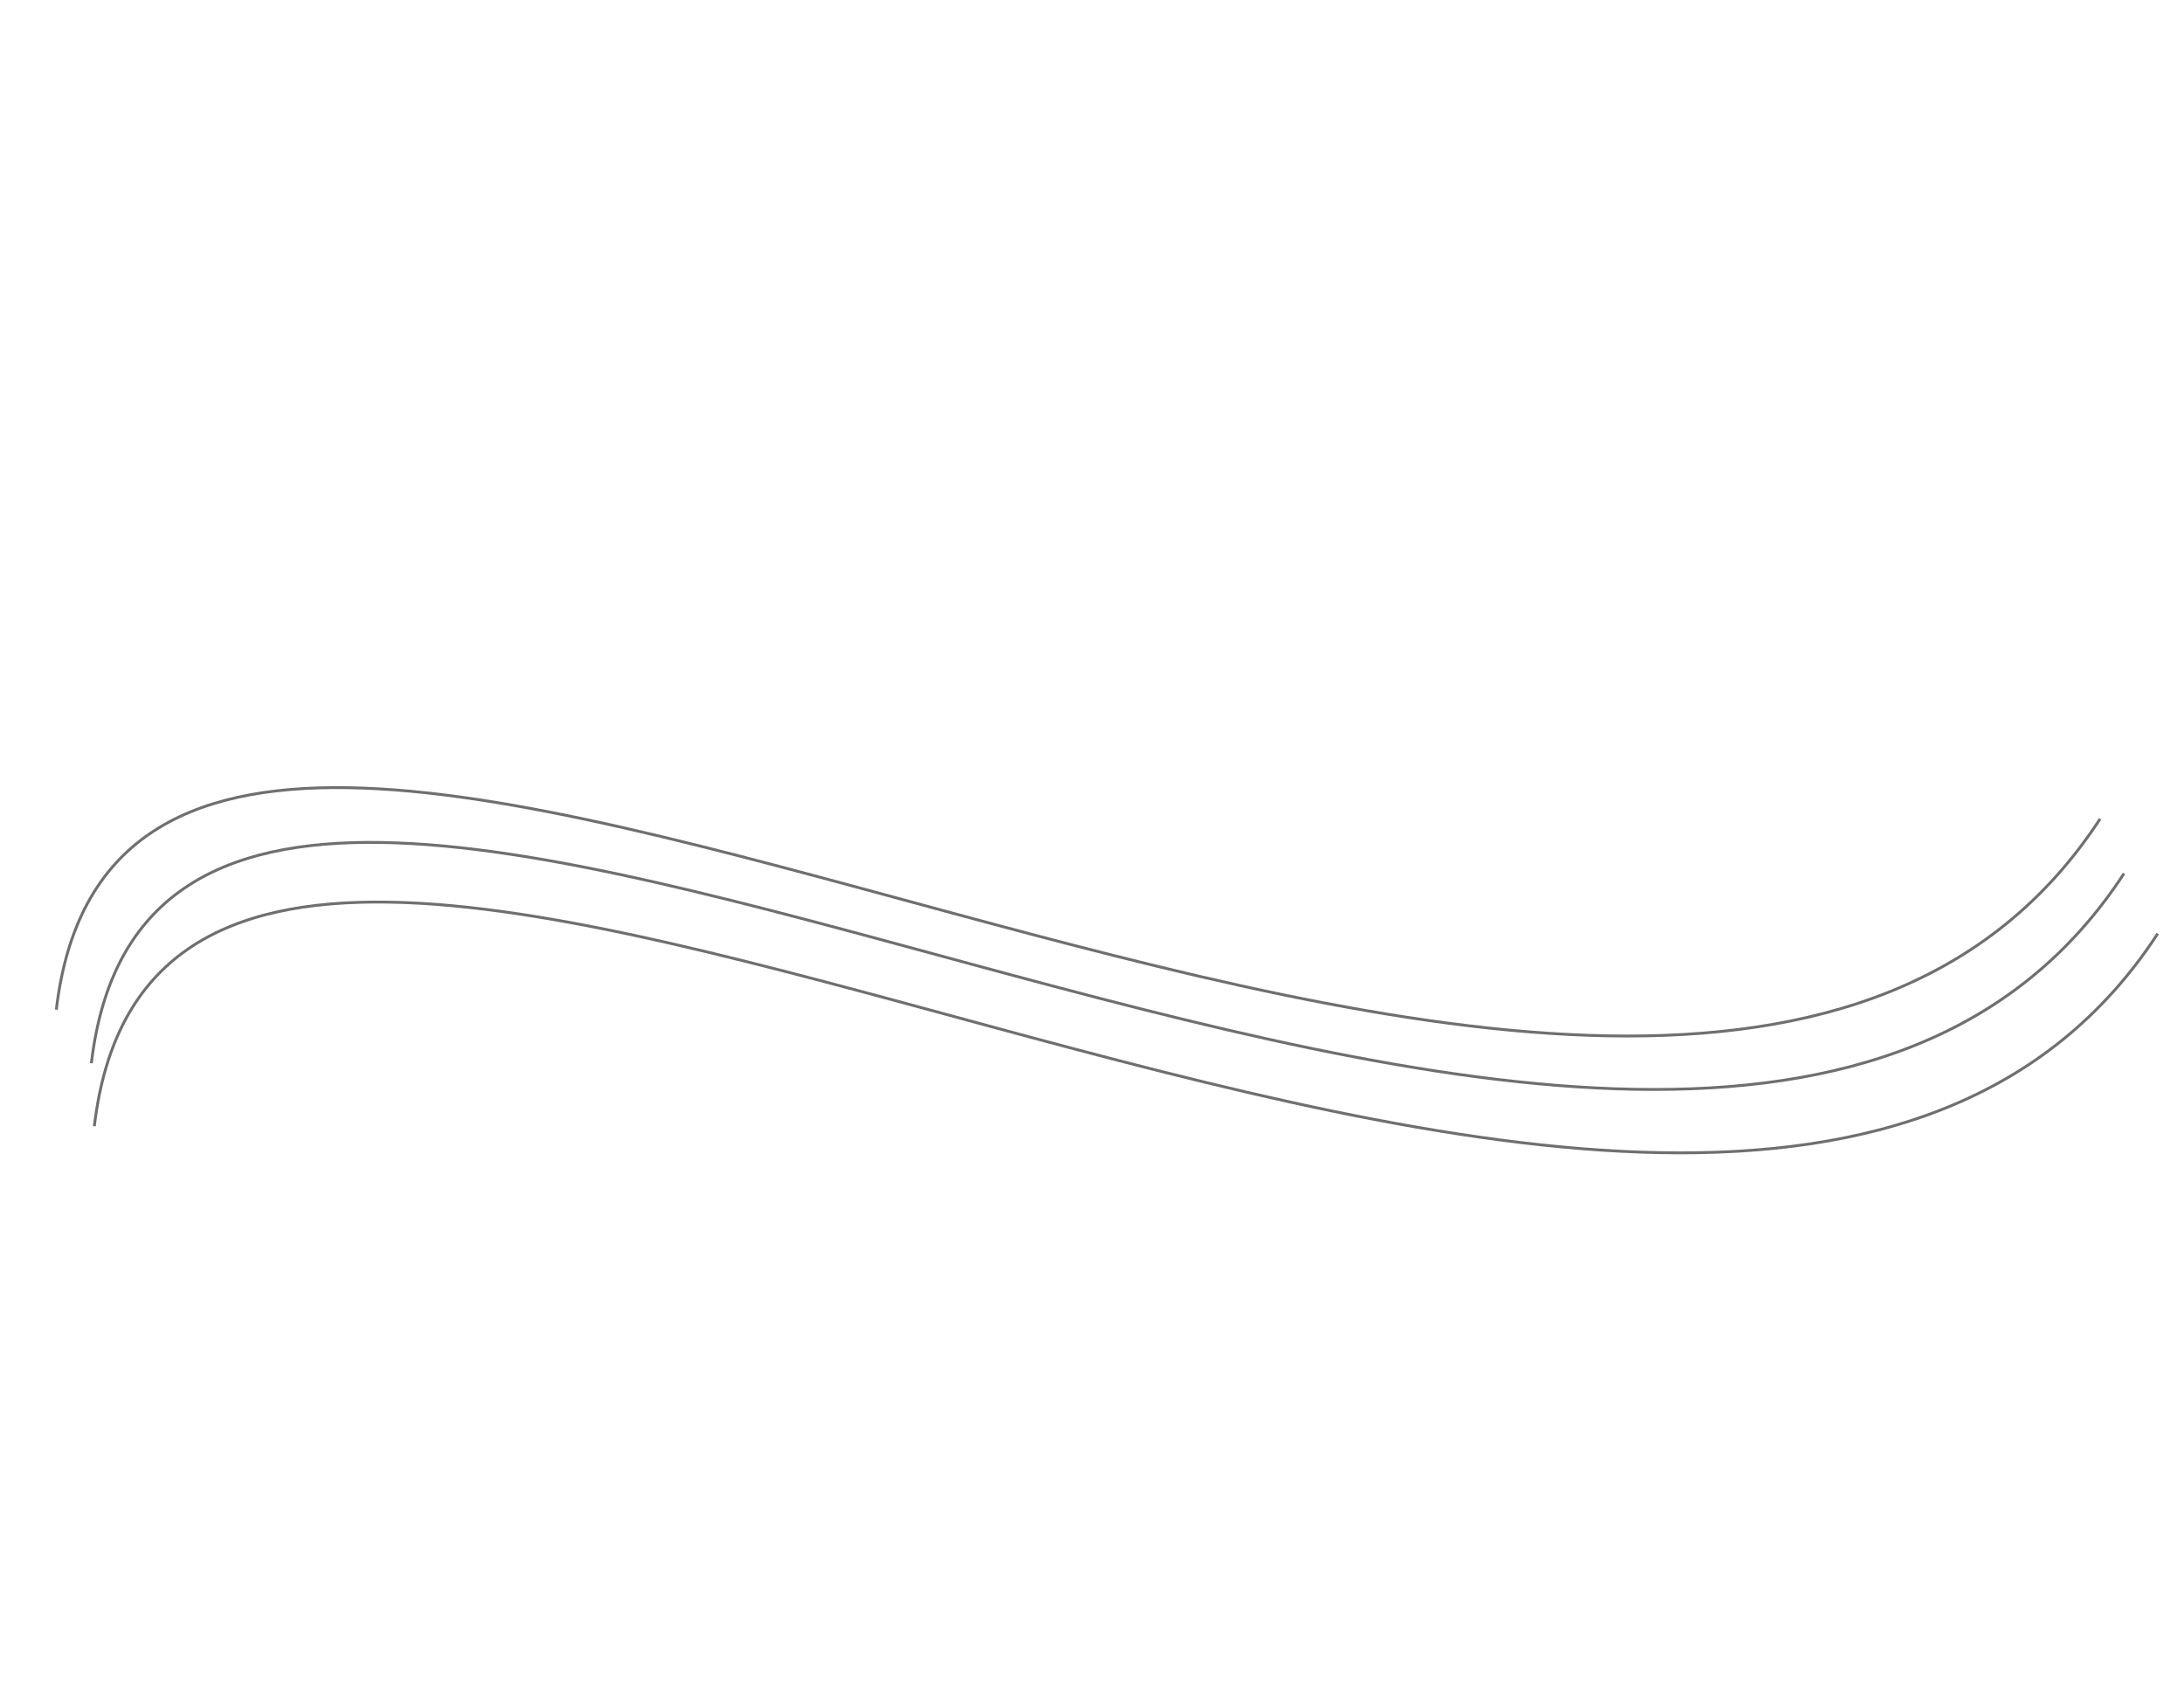
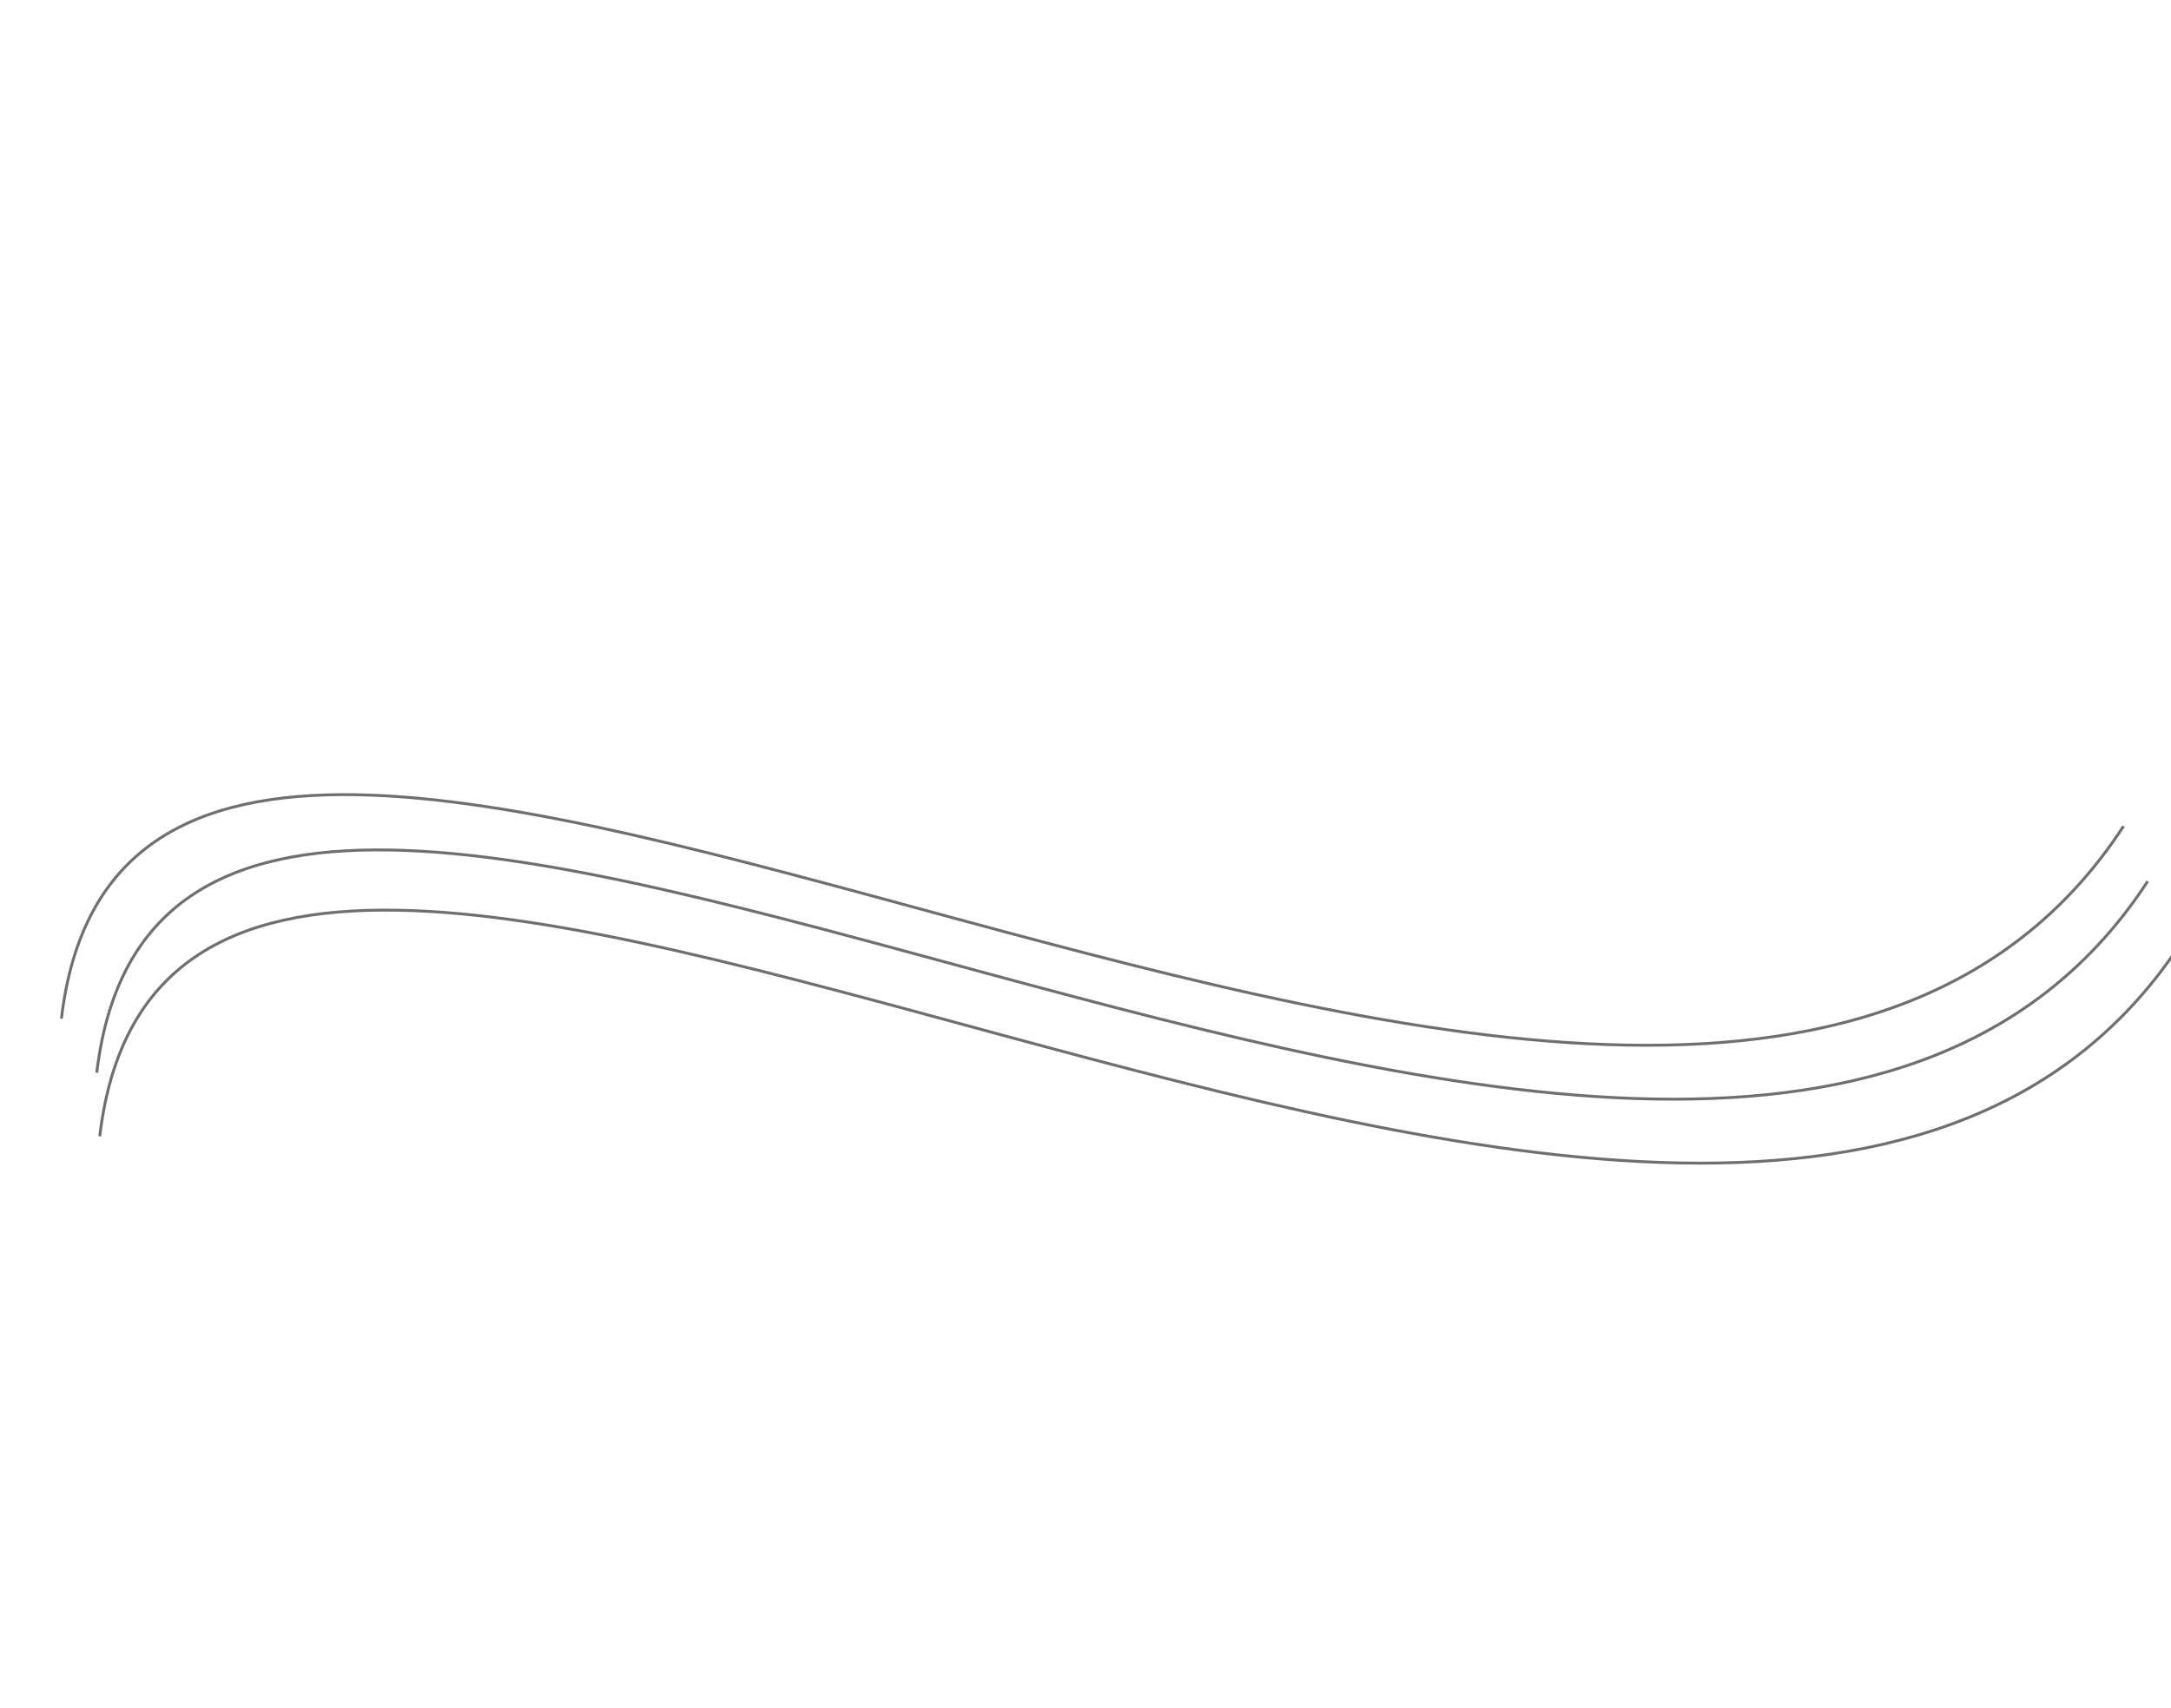
- <svg xmlns="http://www.w3.org/2000/svg" width="1529" height="1185" viewBox="0 0 1529 1185" fill="none">
+ <svg xmlns="http://www.w3.org/2000/svg" width="1500" height="1180" viewBox="0 0 1500 1185" fill="none">
  <path d="M66.036 788.48C122.753 308.704 1201.83 1127.15 1510.62 653.627" stroke="#706E6E" stroke-width="2" />
  <path d="M63.961 744.373C119.832 271.748 1182.83 1078 1487.01 611.53" stroke="#706E6E" stroke-width="2" />
  <path d="M39.425 706.862C95.602 231.653 1164.41 1042.31 1470.26 573.293" stroke="#706E6E" stroke-width="2" />
</svg>
